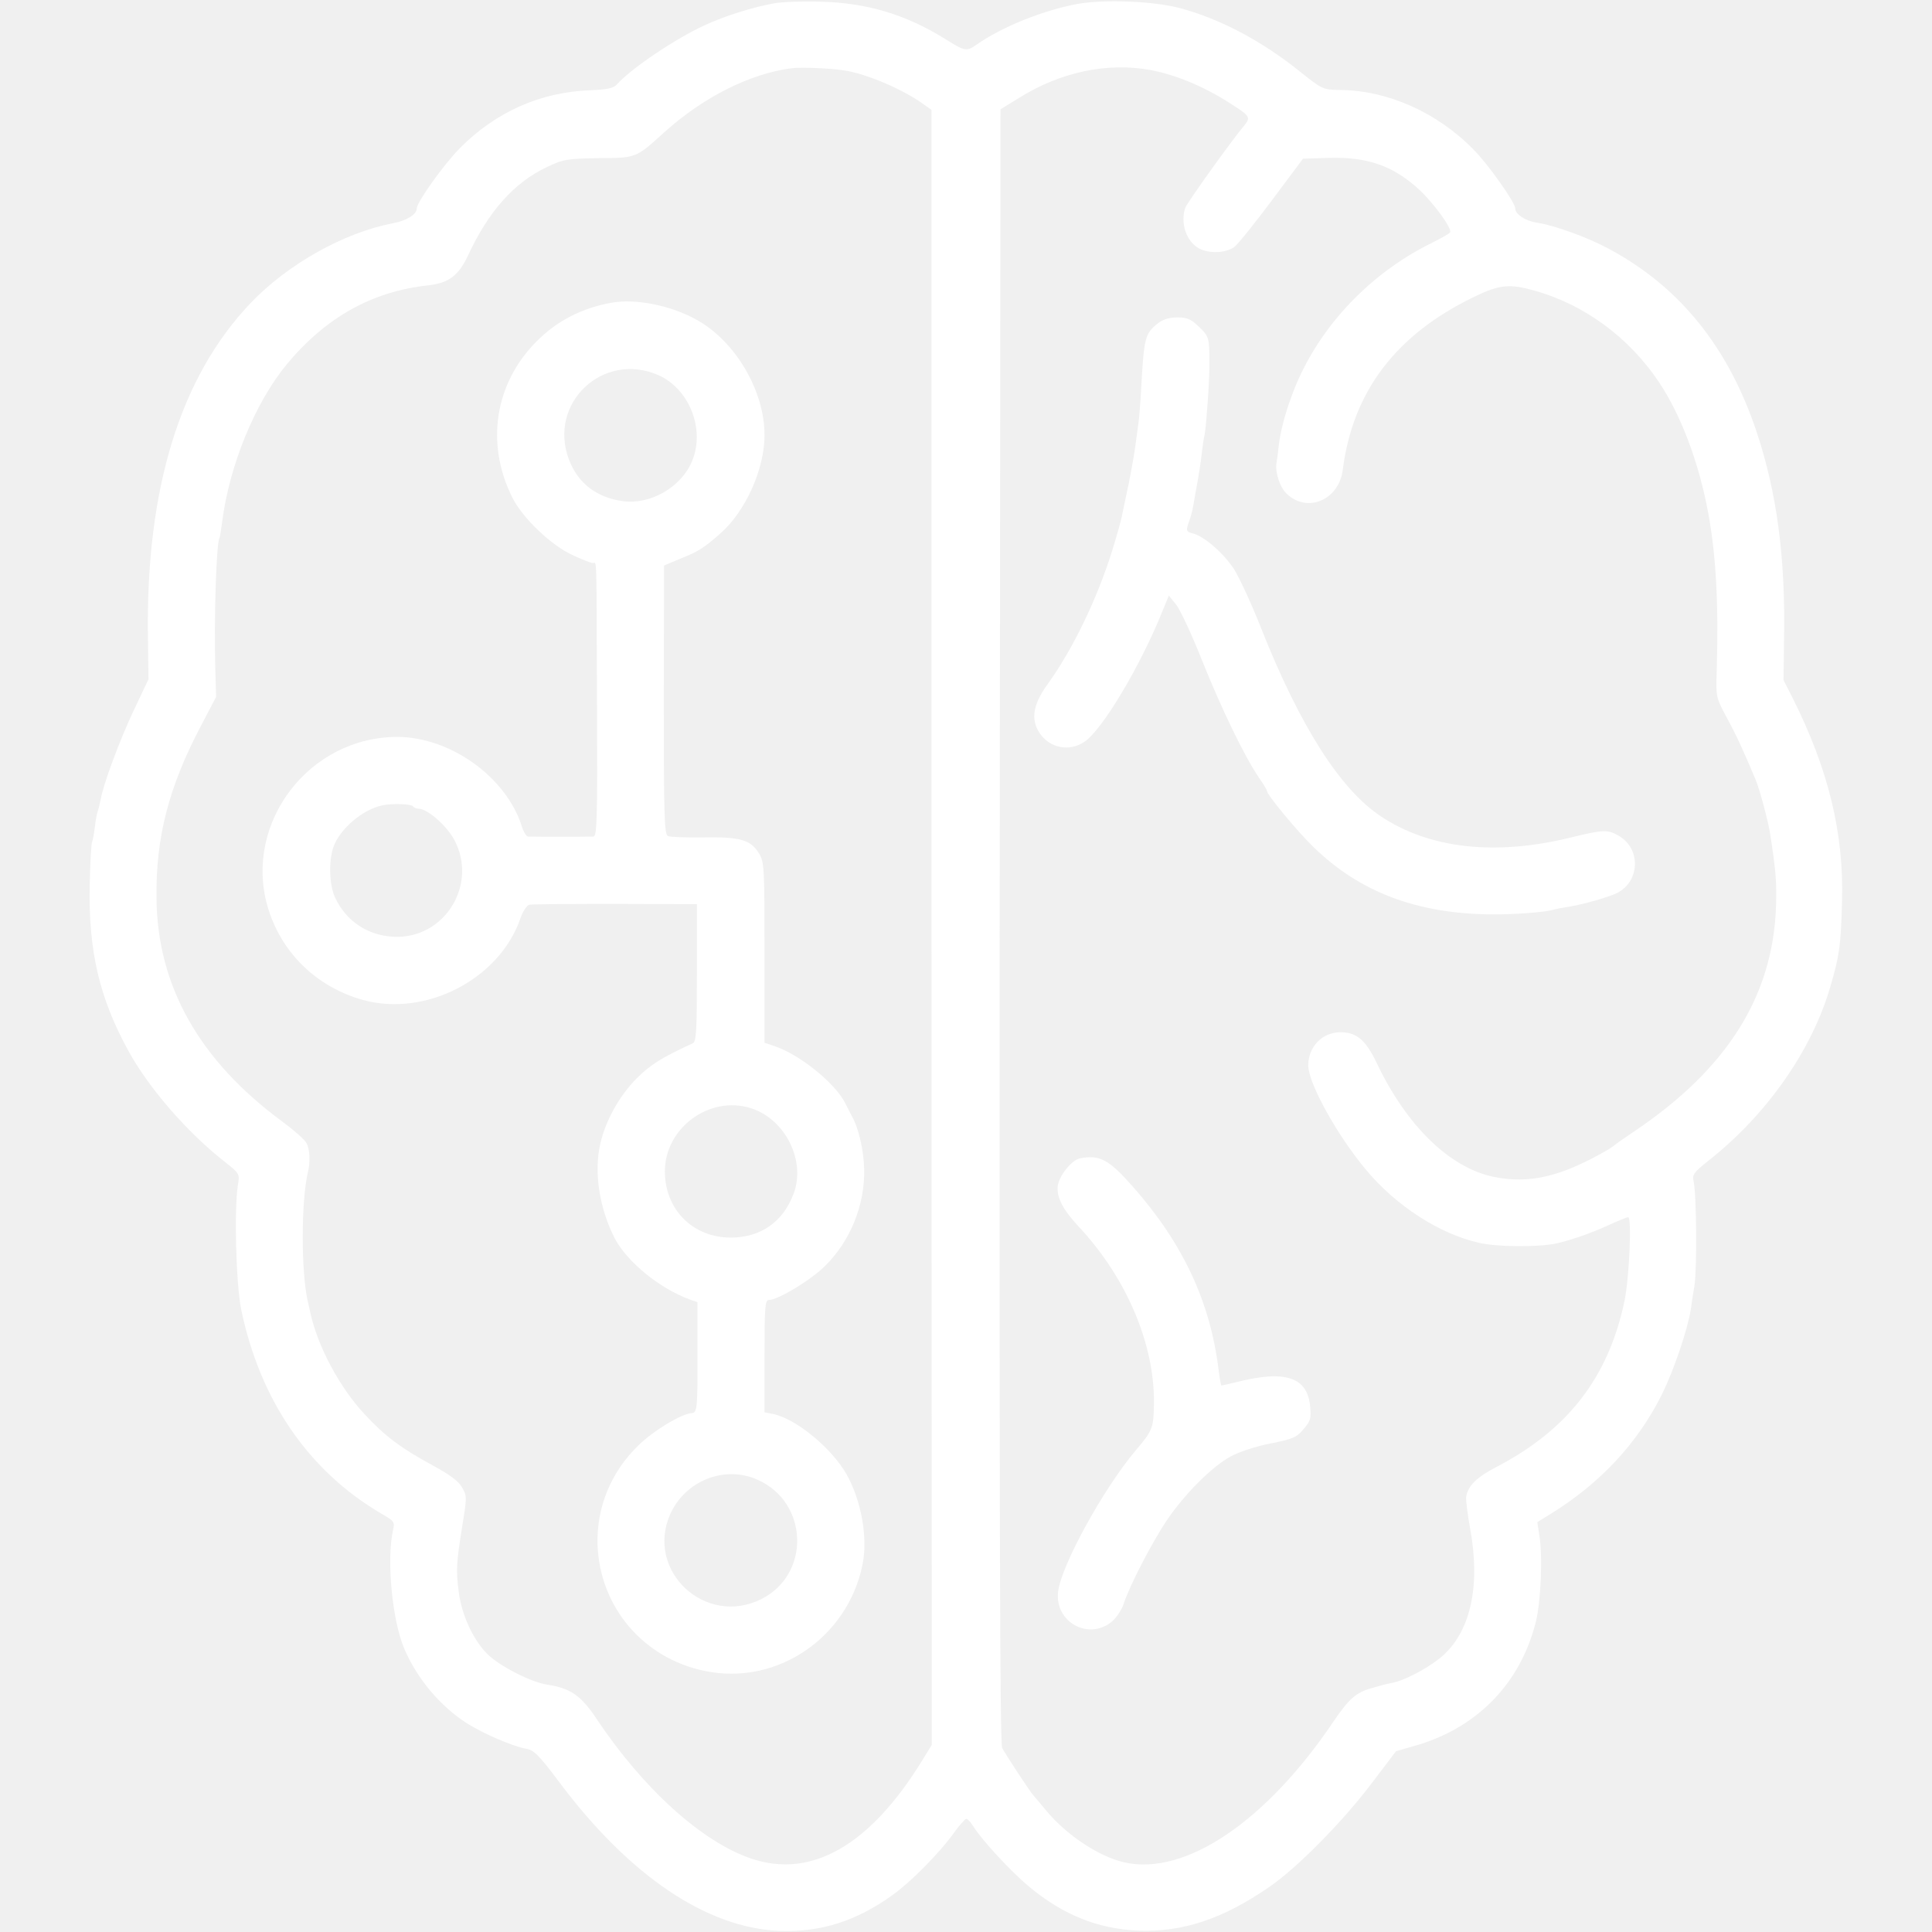
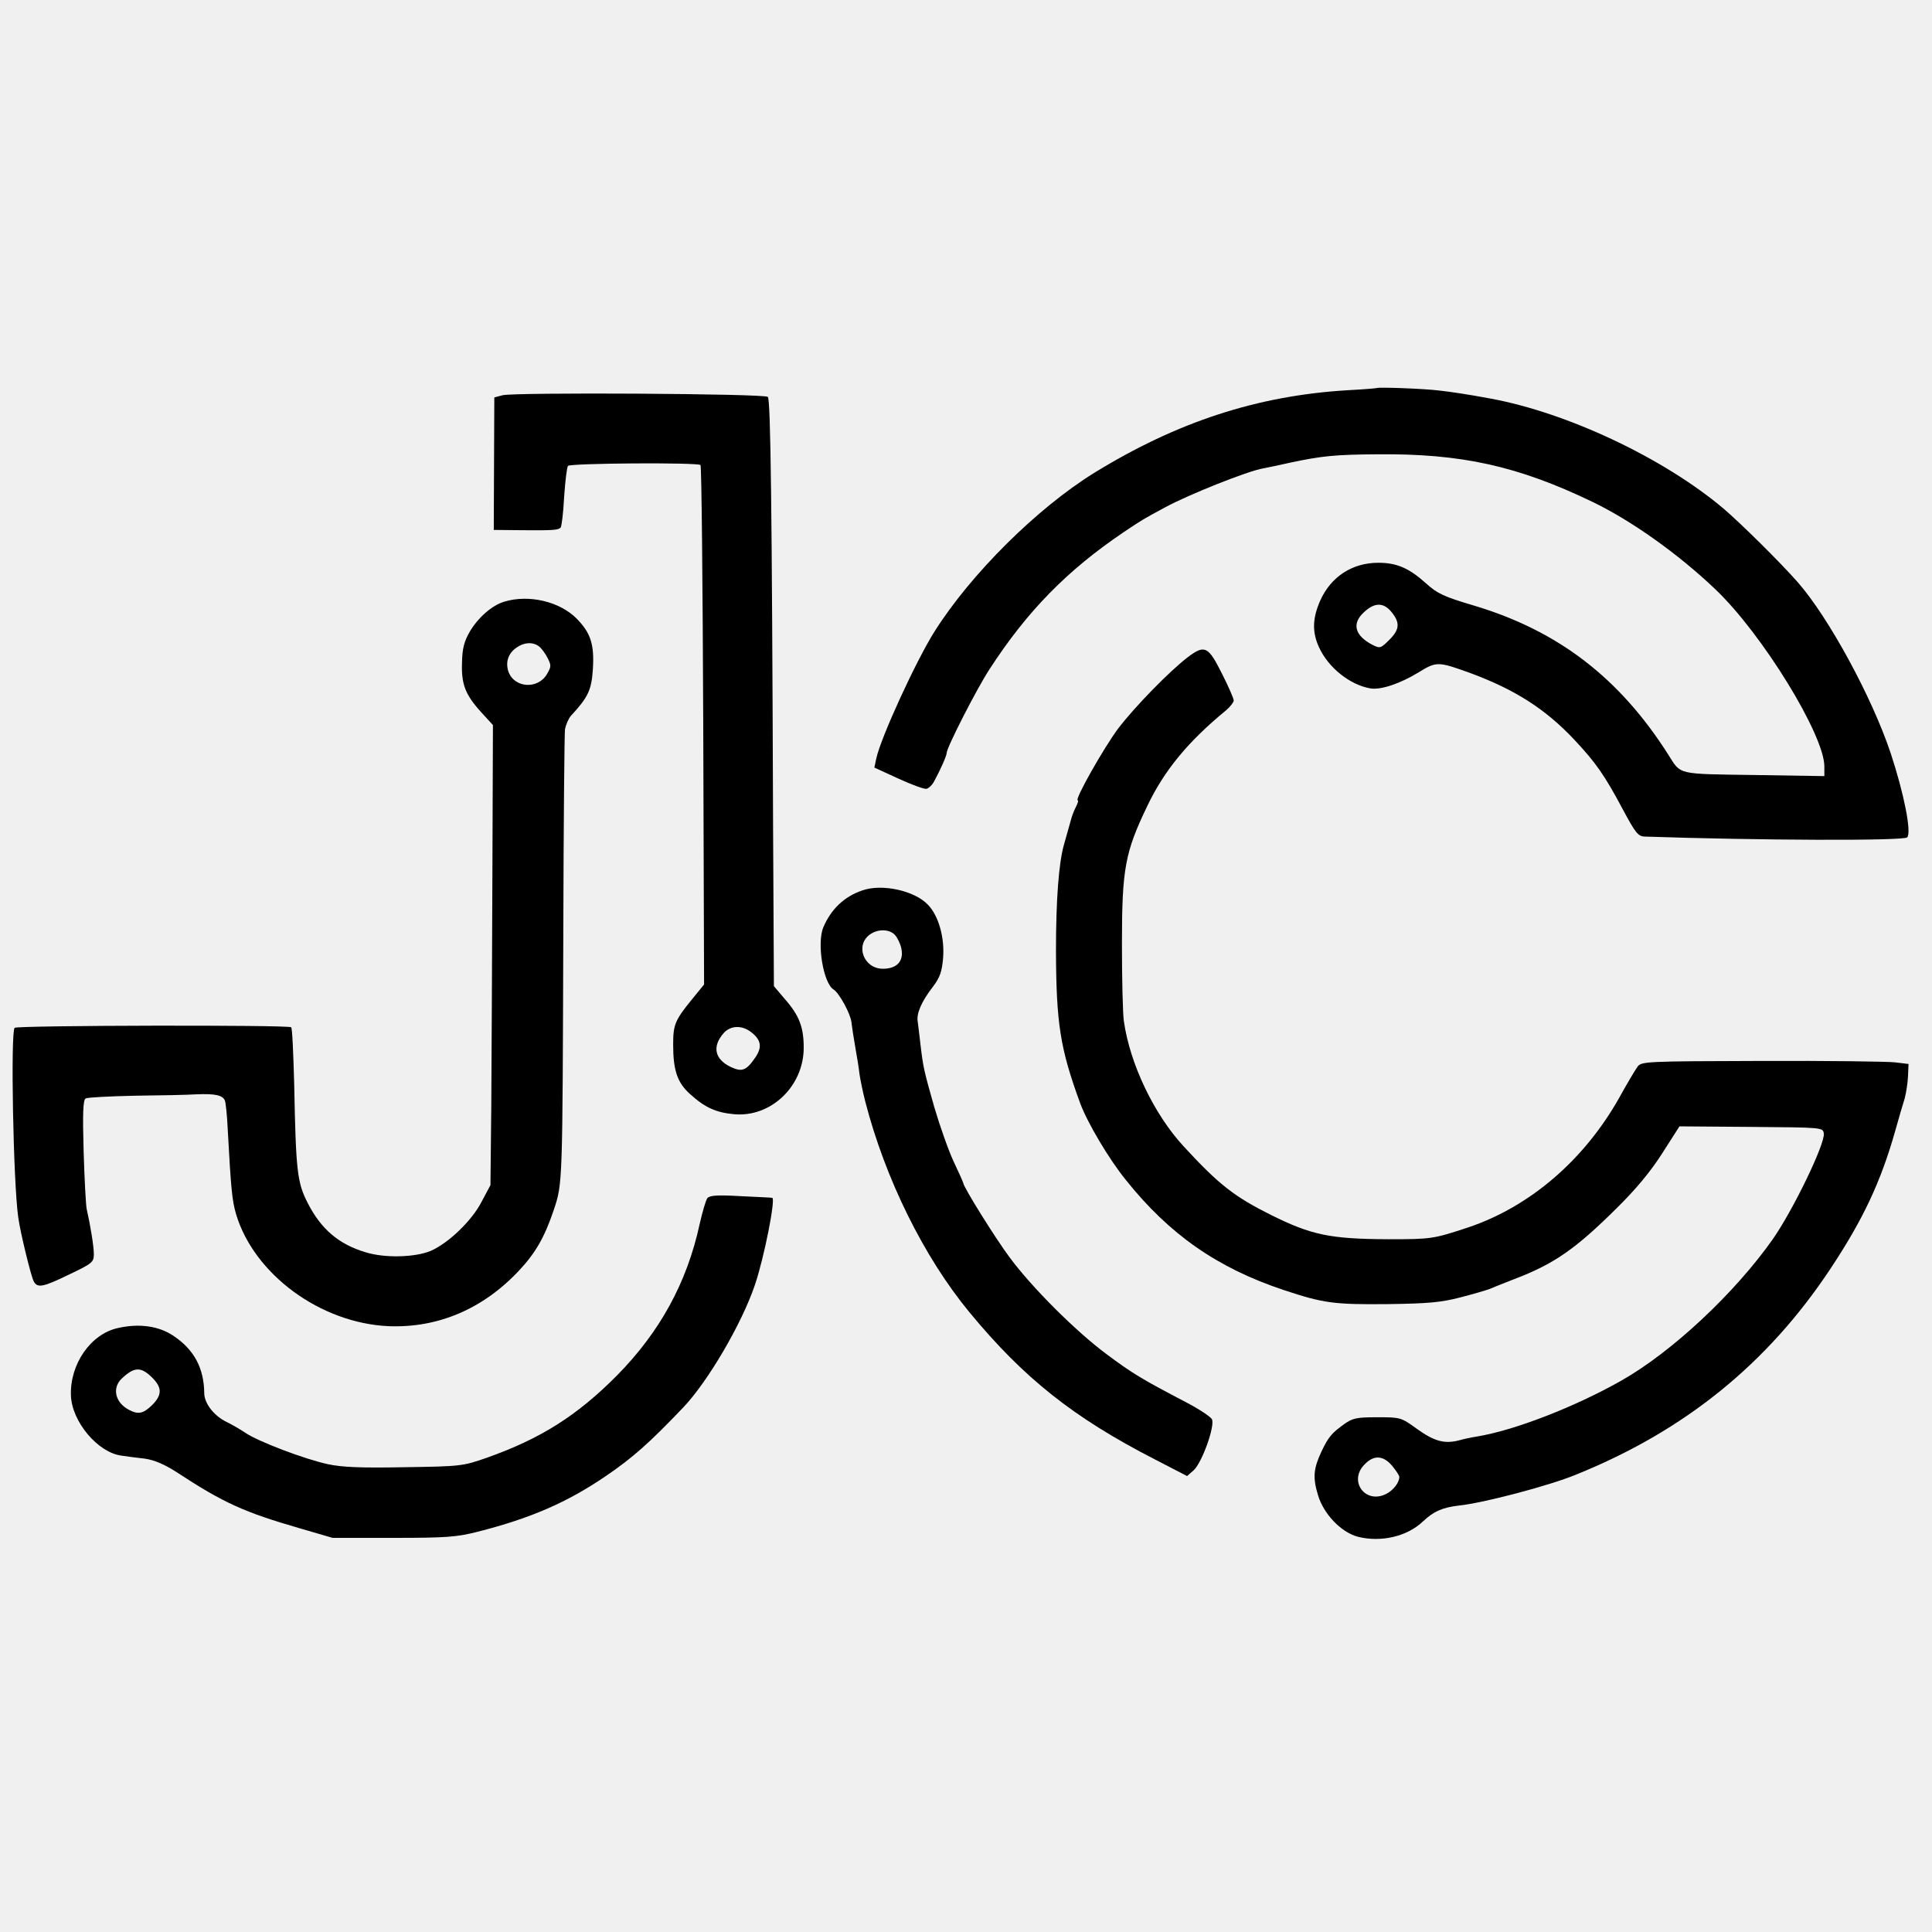
<svg xmlns="http://www.w3.org/2000/svg" version="1.0" width="700pt" height="700pt" viewBox="0 0 700 700" preserveAspectRatio="xMidYMid meet">
-   <g transform="translate(0,700) scale(0.1,-0.1)" fill="#fff">
-     <path d="M2805 6988 c-78 -14 -180 -46 -253 -80 -104 -48 -261 -153 -315 -212 -14 -16 -34 -20 -97 -23 -180 -6 -343 -78 -473 -209 -58 -58 -157 -197 -157 -219 0 -22 -37 -45 -87 -54 -177 -34 -380 -148 -514 -288 -256 -268 -381 -673 -373 -1211 l2 -153 -54 -114 c-50 -106 -110 -266 -120 -325 -3 -14 -7 -32 -10 -40 -3 -8 -8 -33 -10 -55 -3 -22 -7 -47 -10 -55 -4 -8 -7 -78 -9 -155 -5 -241 35 -411 141 -604 74 -134 211 -292 344 -397 58 -46 59 -46 52 -87 -14 -89 -7 -359 12 -452 68 -328 244 -585 509 -740 45 -26 48 -29 41 -59 -24 -108 -3 -328 41 -430 46 -108 130 -208 227 -270 61 -38 162 -82 214 -92 29 -5 47 -23 121 -122 255 -340 535 -528 799 -538 148 -5 276 35 408 130 67 48 172 154 225 229 19 26 38 47 42 47 5 0 16 -12 26 -28 32 -51 138 -165 202 -218 124 -103 250 -153 396 -159 160 -6 305 42 472 157 103 70 271 241 376 381 l85 112 66 19 c227 64 385 226 441 451 18 74 25 240 12 315 l-7 45 47 29 c183 113 319 260 407 439 41 84 90 228 102 302 2 17 8 55 13 85 10 58 8 337 -3 381 -5 23 2 32 52 72 213 167 379 404 445 637 32 109 37 147 41 305 7 245 -49 477 -178 734 l-34 67 2 154 c5 291 -26 524 -99 744 -102 307 -279 527 -535 664 -77 42 -198 86 -266 96 -39 7 -74 30 -74 51 0 21 -98 160 -151 213 -132 135 -312 215 -485 216 -60 1 -63 2 -142 65 -140 113 -292 193 -438 232 -97 25 -270 32 -369 15 -124 -23 -273 -82 -367 -148 -36 -25 -42 -24 -112 20 -145 90 -285 132 -456 136 -63 2 -137 -1 -165 -6z m253 -243 c81 -12 215 -69 290 -124 l27 -19 0 -2962 1 -2962 -35 -57 c-189 -307 -401 -429 -619 -355 -178 60 -391 252 -561 507 -56 84 -94 110 -177 123 -58 8 -174 67 -218 111 -51 50 -94 143 -104 226 -10 79 -9 100 13 239 17 103 17 108 -1 139 -13 23 -46 47 -107 80 -114 62 -172 105 -245 184 -92 98 -171 247 -198 370 -2 11 -7 31 -10 45 -23 107 -23 355 1 460 10 41 8 86 -5 109 -6 12 -46 47 -88 78 -300 221 -452 491 -455 808 -3 222 45 405 161 625 l55 105 -3 105 c-5 182 4 452 15 470 2 3 6 30 10 60 26 203 119 431 234 570 141 170 309 264 511 286 76 8 112 36 146 109 75 161 167 263 284 319 61 29 73 31 188 33 139 1 135 0 237 92 141 128 313 215 465 234 34 4 136 0 188 -8z m1112 1 c98 -19 203 -64 305 -132 53 -34 56 -41 33 -69 -45 -53 -209 -282 -214 -299 -18 -56 5 -121 50 -146 38 -20 97 -17 128 5 14 11 76 88 137 170 l112 150 94 3 c140 4 234 -29 328 -116 55 -52 119 -141 111 -154 -3 -5 -36 -23 -72 -41 -231 -115 -417 -319 -501 -549 -26 -69 -42 -133 -48 -183 -2 -22 -6 -50 -8 -62 -6 -34 13 -91 38 -113 75 -70 188 -21 202 87 36 284 192 490 475 627 95 46 130 49 227 21 176 -51 335 -168 442 -327 81 -120 146 -293 180 -475 29 -158 38 -332 31 -574 -3 -94 -3 -96 37 -170 34 -63 57 -112 104 -224 15 -36 48 -159 54 -205 20 -132 22 -163 20 -250 -10 -328 -177 -593 -515 -820 -36 -24 -67 -46 -70 -49 -3 -3 -16 -12 -30 -20 -166 -95 -279 -121 -408 -95 -160 33 -317 186 -425 415 -40 82 -72 109 -131 109 -65 0 -116 -53 -116 -120 0 -64 103 -251 209 -378 109 -131 267 -233 410 -265 62 -15 212 -16 276 -3 52 11 128 37 193 67 35 16 67 29 71 29 14 0 4 -221 -13 -303 -58 -277 -205 -467 -464 -602 -73 -38 -103 -68 -110 -109 -1 -12 5 -61 14 -111 38 -204 5 -366 -93 -459 -44 -41 -132 -90 -183 -102 -19 -4 -37 -8 -40 -9 -3 -1 -18 -5 -35 -10 -61 -16 -86 -38 -144 -123 -243 -361 -536 -559 -756 -510 -91 20 -208 97 -282 185 -21 26 -43 51 -48 57 -13 14 -99 145 -114 173 -8 16 -10 780 -9 2980 l3 2957 70 43 c150 93 319 128 475 99z" />
-     <path d="M2215 5903 c-107 -19 -197 -66 -269 -138 -154 -153 -188 -373 -89 -569 37 -73 138 -170 215 -206 34 -16 69 -30 76 -30 15 0 13 51 15 -512 2 -419 0 -478 -13 -479 -19 -1 -221 -1 -237 0 -6 1 -17 18 -23 39 -57 177 -258 321 -449 322 -320 1 -558 -310 -472 -613 48 -167 177 -293 346 -340 228 -63 496 76 571 297 9 25 23 46 32 48 9 2 150 3 312 3 l295 -1 0 -248 c0 -211 -2 -250 -15 -256 -113 -52 -154 -78 -203 -127 -62 -62 -113 -153 -132 -237 -24 -103 -3 -236 53 -344 46 -86 163 -181 273 -221 l26 -9 0 -184 c1 -193 -1 -218 -20 -218 -34 0 -141 -64 -194 -117 -100 -97 -152 -225 -148 -360 8 -225 165 -411 388 -457 260 -55 518 119 572 385 20 96 -4 231 -57 326 -55 97 -184 203 -268 220 l-30 6 0 203 c0 181 2 204 16 204 33 0 154 73 205 125 90 89 143 220 140 348 -1 67 -20 150 -44 192 -6 11 -17 33 -25 49 -37 72 -165 176 -257 206 l-35 12 0 326 c0 310 -1 329 -20 360 -30 49 -67 60 -200 58 -63 -1 -122 1 -130 5 -13 6 -15 71 -15 494 l1 486 57 24 c68 27 87 39 149 94 90 80 158 232 158 354 0 163 -107 343 -249 420 -93 51 -219 76 -306 60z m170 -262 c113 -50 171 -197 122 -313 -39 -93 -150 -157 -249 -144 -97 13 -165 66 -197 152 -76 204 124 392 324 305z m-889 -1562 c3 -5 12 -9 20 -9 32 0 100 -59 129 -111 89 -164 -35 -363 -220 -353 -93 5 -170 56 -210 140 -22 45 -25 132 -7 185 23 65 105 136 177 151 36 8 105 5 111 -3z m1224 -1094 c125 -39 201 -191 155 -311 -38 -101 -118 -157 -225 -158 -139 -1 -241 101 -241 240 0 157 161 276 311 229z m24 -1346 c186 -82 194 -343 14 -433 -202 -101 -420 102 -330 307 54 122 197 179 316 126z" />
-     <path d="M4196 5829 c-47 -37 -51 -51 -61 -231 -3 -59 -8 -117 -10 -130 -2 -13 -6 -45 -10 -73 -3 -27 -15 -95 -26 -150 -12 -55 -23 -109 -25 -119 -2 -11 -17 -65 -34 -120 -55 -176 -142 -357 -235 -486 -52 -72 -61 -126 -29 -175 37 -56 109 -70 164 -32 64 43 203 276 281 471 l24 58 25 -31 c15 -17 57 -108 95 -203 70 -175 154 -349 206 -425 16 -23 29 -44 29 -48 0 -14 109 -146 169 -204 167 -163 374 -241 641 -244 83 -1 205 8 232 18 7 2 29 6 48 9 56 9 148 35 180 51 81 42 86 157 8 205 -42 25 -56 25 -175 -4 -275 -68 -515 -41 -691 77 -148 99 -292 327 -432 679 -34 87 -79 184 -99 216 -38 58 -107 118 -148 129 -26 6 -27 11 -14 46 5 13 12 39 15 58 3 19 10 57 15 84 5 28 12 73 15 100 3 28 8 60 11 73 6 33 18 202 17 259 0 89 -2 95 -38 129 -29 28 -43 34 -78 34 -29 0 -52 -7 -70 -21z" />
-     <path d="M3913 2803 c-31 -6 -78 -66 -81 -103 -3 -40 20 -84 77 -145 171 -183 273 -421 272 -635 -1 -94 -4 -102 -66 -175 -116 -137 -268 -413 -281 -510 -15 -111 110 -181 195 -110 16 14 35 42 42 63 19 62 104 226 157 304 63 94 164 195 231 231 29 16 92 37 144 47 81 16 95 22 120 52 25 29 28 39 24 81 -9 106 -88 134 -260 91 -32 -8 -60 -14 -62 -14 -1 0 -6 26 -10 58 -30 245 -129 457 -310 662 -87 99 -121 117 -192 103z" />
+   <g transform="translate(0,700) scale(0.1,-0.1)" fill="#000000" stroke="none">
+     <path d="M4988 5594 c-2 -1 -50 -5 -108 -8 -325 -20 -614 -114 -915 -299 -207 -128 -447 -366 -579 -575 -68 -108 -195 -385 -211 -460 l-7 -33 87 -40 c48 -22 94 -39 102 -37 8 2 21 14 28 28 22 40 45 92 45 102 0 19 107 229 155 303 136 210 281 358 485 496 67 45 72 48 150 90 84 46 302 133 357 142 15 3 60 12 99 21 113 24 161 29 315 30 303 3 508 -42 778 -172 140 -67 312 -189 447 -318 169 -161 394 -527 394 -641 l0 -35 -255 4 c-281 4 -264 0 -310 73 -177 279 -400 450 -705 541 -108 32 -132 43 -174 81 -61 55 -106 74 -172 74 -94 0 -172 -50 -211 -138 -28 -64 -29 -114 -4 -168 33 -73 111 -136 185 -149 38 -7 109 17 176 58 65 40 70 40 191 -4 158 -59 267 -128 371 -238 79 -84 111 -129 178 -255 45 -84 55 -97 78 -98 412 -14 939 -16 952 -3 17 17 -12 161 -60 306 -68 203 -224 490 -336 618 -65 74 -206 213 -269 267 -218 184 -567 348 -845 399 -80 15 -141 24 -185 29 -56 7 -223 13 -227 9z m49 -806 c36 -41 36 -67 -2 -105 -33 -33 -35 -33 -63 -19 -63 33 -75 76 -31 117 37 35 68 37 96 7z" />
+     <path d="M1821 5568 l-30 -8 -1 -240 -1 -240 98 -1 c112 -1 135 0 144 9 4 4 10 54 13 112 4 58 10 108 14 112 10 10 471 13 480 3 4 -3 8 -429 10 -945 l3 -937 -44 -54 c-62 -76 -68 -92 -68 -164 0 -93 15 -137 60 -178 55 -50 95 -68 161 -74 133 -12 252 101 252 241 0 74 -16 117 -69 177 l-39 46 -3 579 c-4 1173 -9 1546 -19 1556 -12 12 -916 17 -961 6z m901 -2308 c36 -28 40 -54 15 -91 -33 -48 -48 -54 -89 -35 -59 28 -69 75 -25 124 25 27 66 28 99 2z" />
+     <path d="M1827 4820 c-44 -13 -94 -57 -124 -107 -21 -36 -28 -62 -29 -112 -3 -79 11 -117 69 -181 l43 -47 -2 -549 c-1 -302 -3 -677 -4 -833 l-3 -285 -31 -58 c-35 -70 -121 -152 -185 -180 -57 -24 -167 -27 -237 -5 -97 29 -161 84 -209 178 -38 74 -43 115 -49 428 -3 111 -7 206 -11 209 -8 9 -993 7 -1002 -2 -15 -15 -5 -558 13 -686 7 -53 46 -213 56 -232 13 -26 34 -22 130 25 82 39 88 44 88 73 0 28 -12 102 -26 164 -3 14 -8 108 -11 209 -4 136 -2 185 7 191 6 4 87 8 178 10 92 1 192 3 222 5 70 3 97 -3 105 -23 3 -9 8 -55 10 -102 12 -221 16 -259 30 -308 65 -219 306 -396 553 -407 180 -7 343 63 473 202 59 63 92 120 125 218 33 98 32 91 35 1025 1 377 4 699 6 717 3 17 13 40 22 50 62 67 74 93 79 167 6 92 -8 133 -59 185 -62 62 -173 88 -262 61z m126 -162 c9 -7 23 -26 31 -42 14 -27 13 -32 -2 -58 -33 -57 -119 -51 -140 9 -11 34 -1 66 30 87 27 19 58 21 81 4z" />
+     <path d="M4305 4620 c-67 -51 -193 -180 -254 -260 -52 -70 -160 -260 -146 -260 3 0 0 -10 -6 -22 -7 -13 -16 -36 -20 -53 -5 -16 -15 -55 -24 -85 -19 -67 -29 -200 -29 -385 1 -264 15 -354 88 -553 26 -70 104 -202 165 -277 158 -198 332 -319 572 -399 145 -48 181 -53 379 -51 144 2 190 6 260 24 47 12 94 26 105 30 11 5 52 21 90 36 145 55 223 109 373 258 70 69 123 133 165 199 l62 97 260 -2 c259 -2 260 -2 263 -24 5 -37 -111 -277 -185 -383 -138 -196 -367 -410 -550 -513 -168 -95 -387 -180 -523 -202 -19 -3 -48 -9 -65 -14 -52 -13 -88 -3 -150 41 -59 43 -61 43 -145 43 -75 0 -89 -3 -120 -25 -46 -33 -57 -47 -82 -99 -29 -62 -32 -94 -13 -157 20 -69 84 -136 145 -152 84 -21 178 1 235 55 39 37 71 51 130 58 89 9 328 72 425 112 394 159 694 402 922 746 118 178 182 314 234 497 13 47 29 101 35 120 5 19 11 55 12 80 l2 45 -50 6 c-27 3 -245 6 -484 5 -421 -1 -434 -2 -448 -21 -8 -11 -38 -61 -66 -112 -127 -226 -324 -395 -547 -470 -127 -42 -134 -43 -290 -43 -211 1 -278 15 -425 88 -132 66 -188 109 -316 248 -108 117 -195 299 -217 454 -4 25 -7 151 -7 280 0 272 11 332 92 500 61 128 147 233 286 347 15 13 27 29 27 35 0 7 -19 51 -43 98 -49 98 -62 105 -122 60z m739 -2931 c14 -17 26 -35 26 -40 0 -21 -22 -49 -48 -62 -76 -38 -138 48 -77 108 33 34 67 32 99 -6z" />
+     <path d="M3125 3774 c-66 -22 -114 -68 -142 -134 -24 -58 0 -202 37 -225 21 -13 62 -89 65 -119 2 -17 8 -58 14 -91 6 -33 13 -76 15 -96 3 -20 12 -65 21 -100 72 -279 212 -563 377 -763 197 -239 377 -382 671 -533 l118 -61 24 21 c31 29 78 162 66 185 -5 9 -47 37 -93 61 -159 83 -194 104 -288 174 -113 84 -271 242 -351 350 -51 68 -169 257 -169 271 0 2 -16 38 -35 78 -19 41 -50 129 -70 197 -38 134 -40 143 -50 227 -4 33 -8 70 -10 83 -5 29 14 73 56 127 25 33 32 55 36 103 6 73 -16 153 -55 193 -48 51 -166 77 -237 52z m118 -162 c9 -10 20 -33 23 -50 9 -45 -17 -72 -67 -72 -70 0 -102 86 -46 125 29 20 70 19 90 -3z" />
+     <path d="M2563 2659 c-6 -8 -18 -50 -28 -94 -46 -212 -144 -391 -300 -549 -145 -146 -277 -229 -472 -298 -86 -30 -93 -31 -298 -34 -157 -3 -227 0 -277 11 -84 18 -252 82 -298 113 -19 13 -49 30 -67 39 -47 22 -83 68 -83 106 -1 89 -36 156 -110 206 -54 37 -126 47 -204 29 -98 -22 -173 -131 -169 -244 3 -94 97 -207 183 -218 19 -3 58 -8 85 -11 34 -5 70 -20 115 -49 171 -112 245 -145 445 -203 l120 -35 220 0 c193 0 230 3 305 22 193 49 326 107 465 202 96 65 158 120 281 249 90 95 212 304 259 443 34 100 76 314 63 316 -2 1 -53 3 -113 6 -86 5 -113 3 -122 -7z m-2013 -649 c38 -37 38 -64 1 -101 -32 -31 -50 -35 -84 -17 -51 27 -62 81 -24 115 44 41 68 41 107 3z" />
  </g>
</svg>
